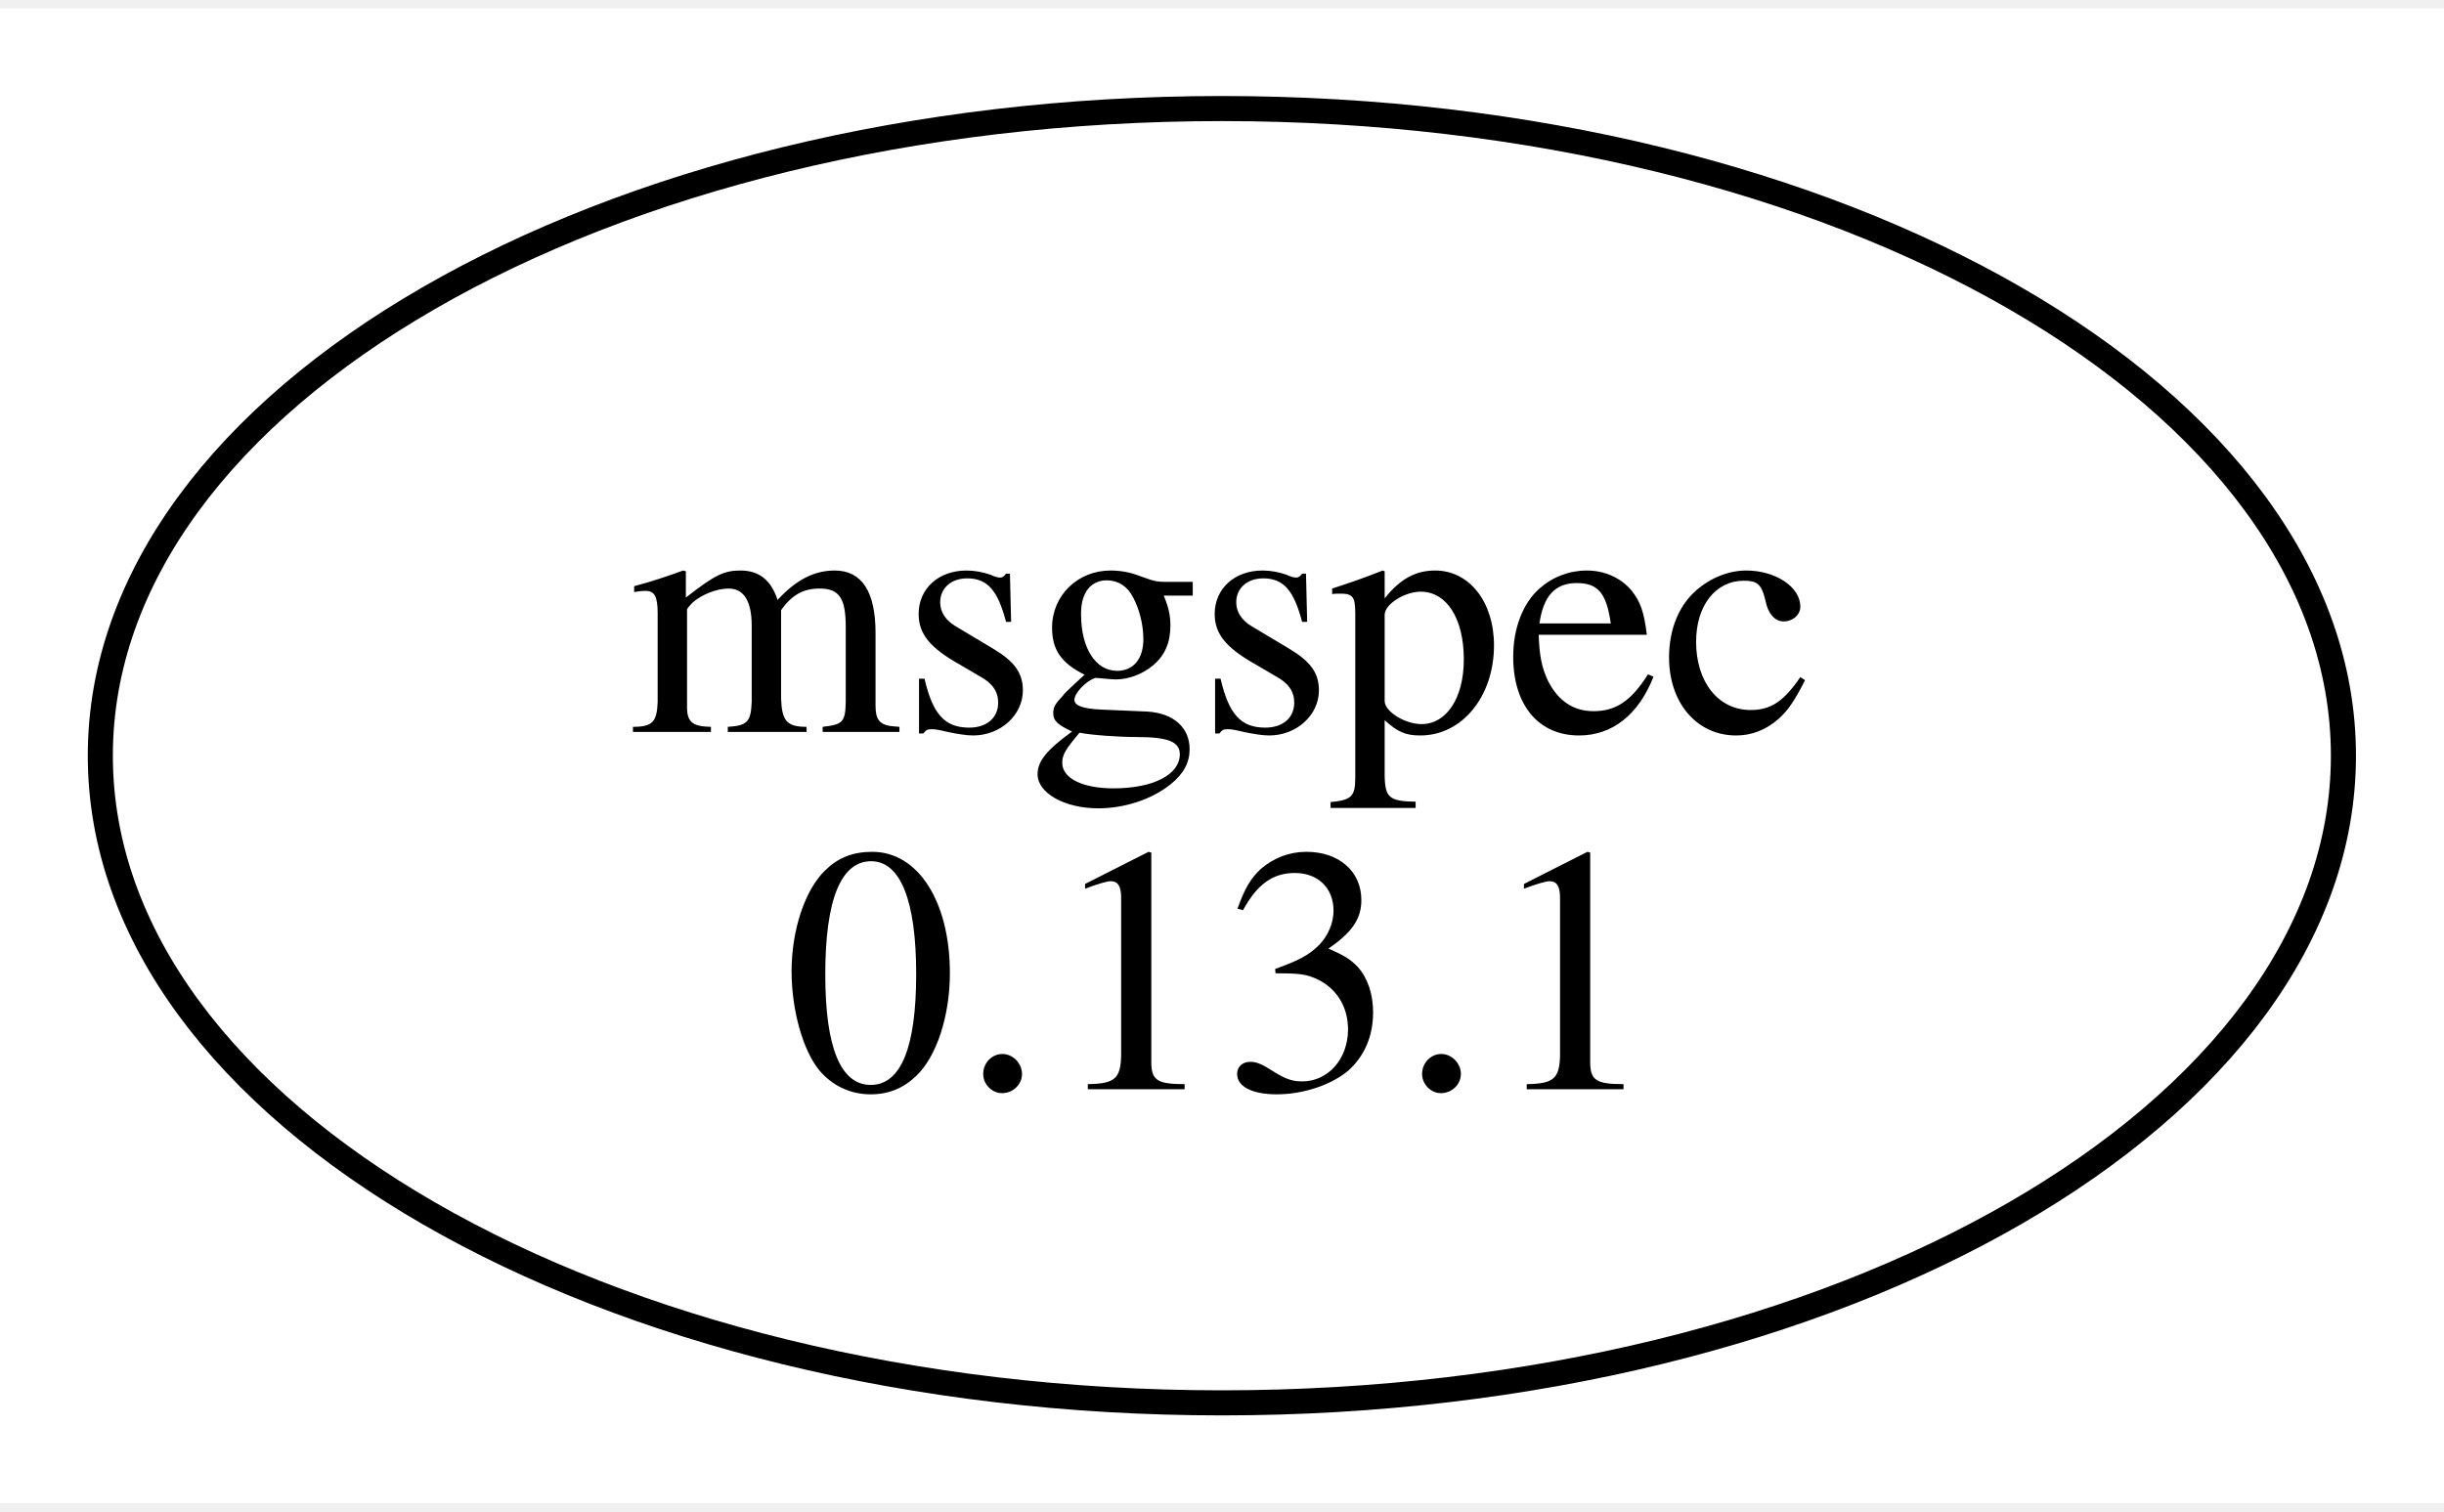
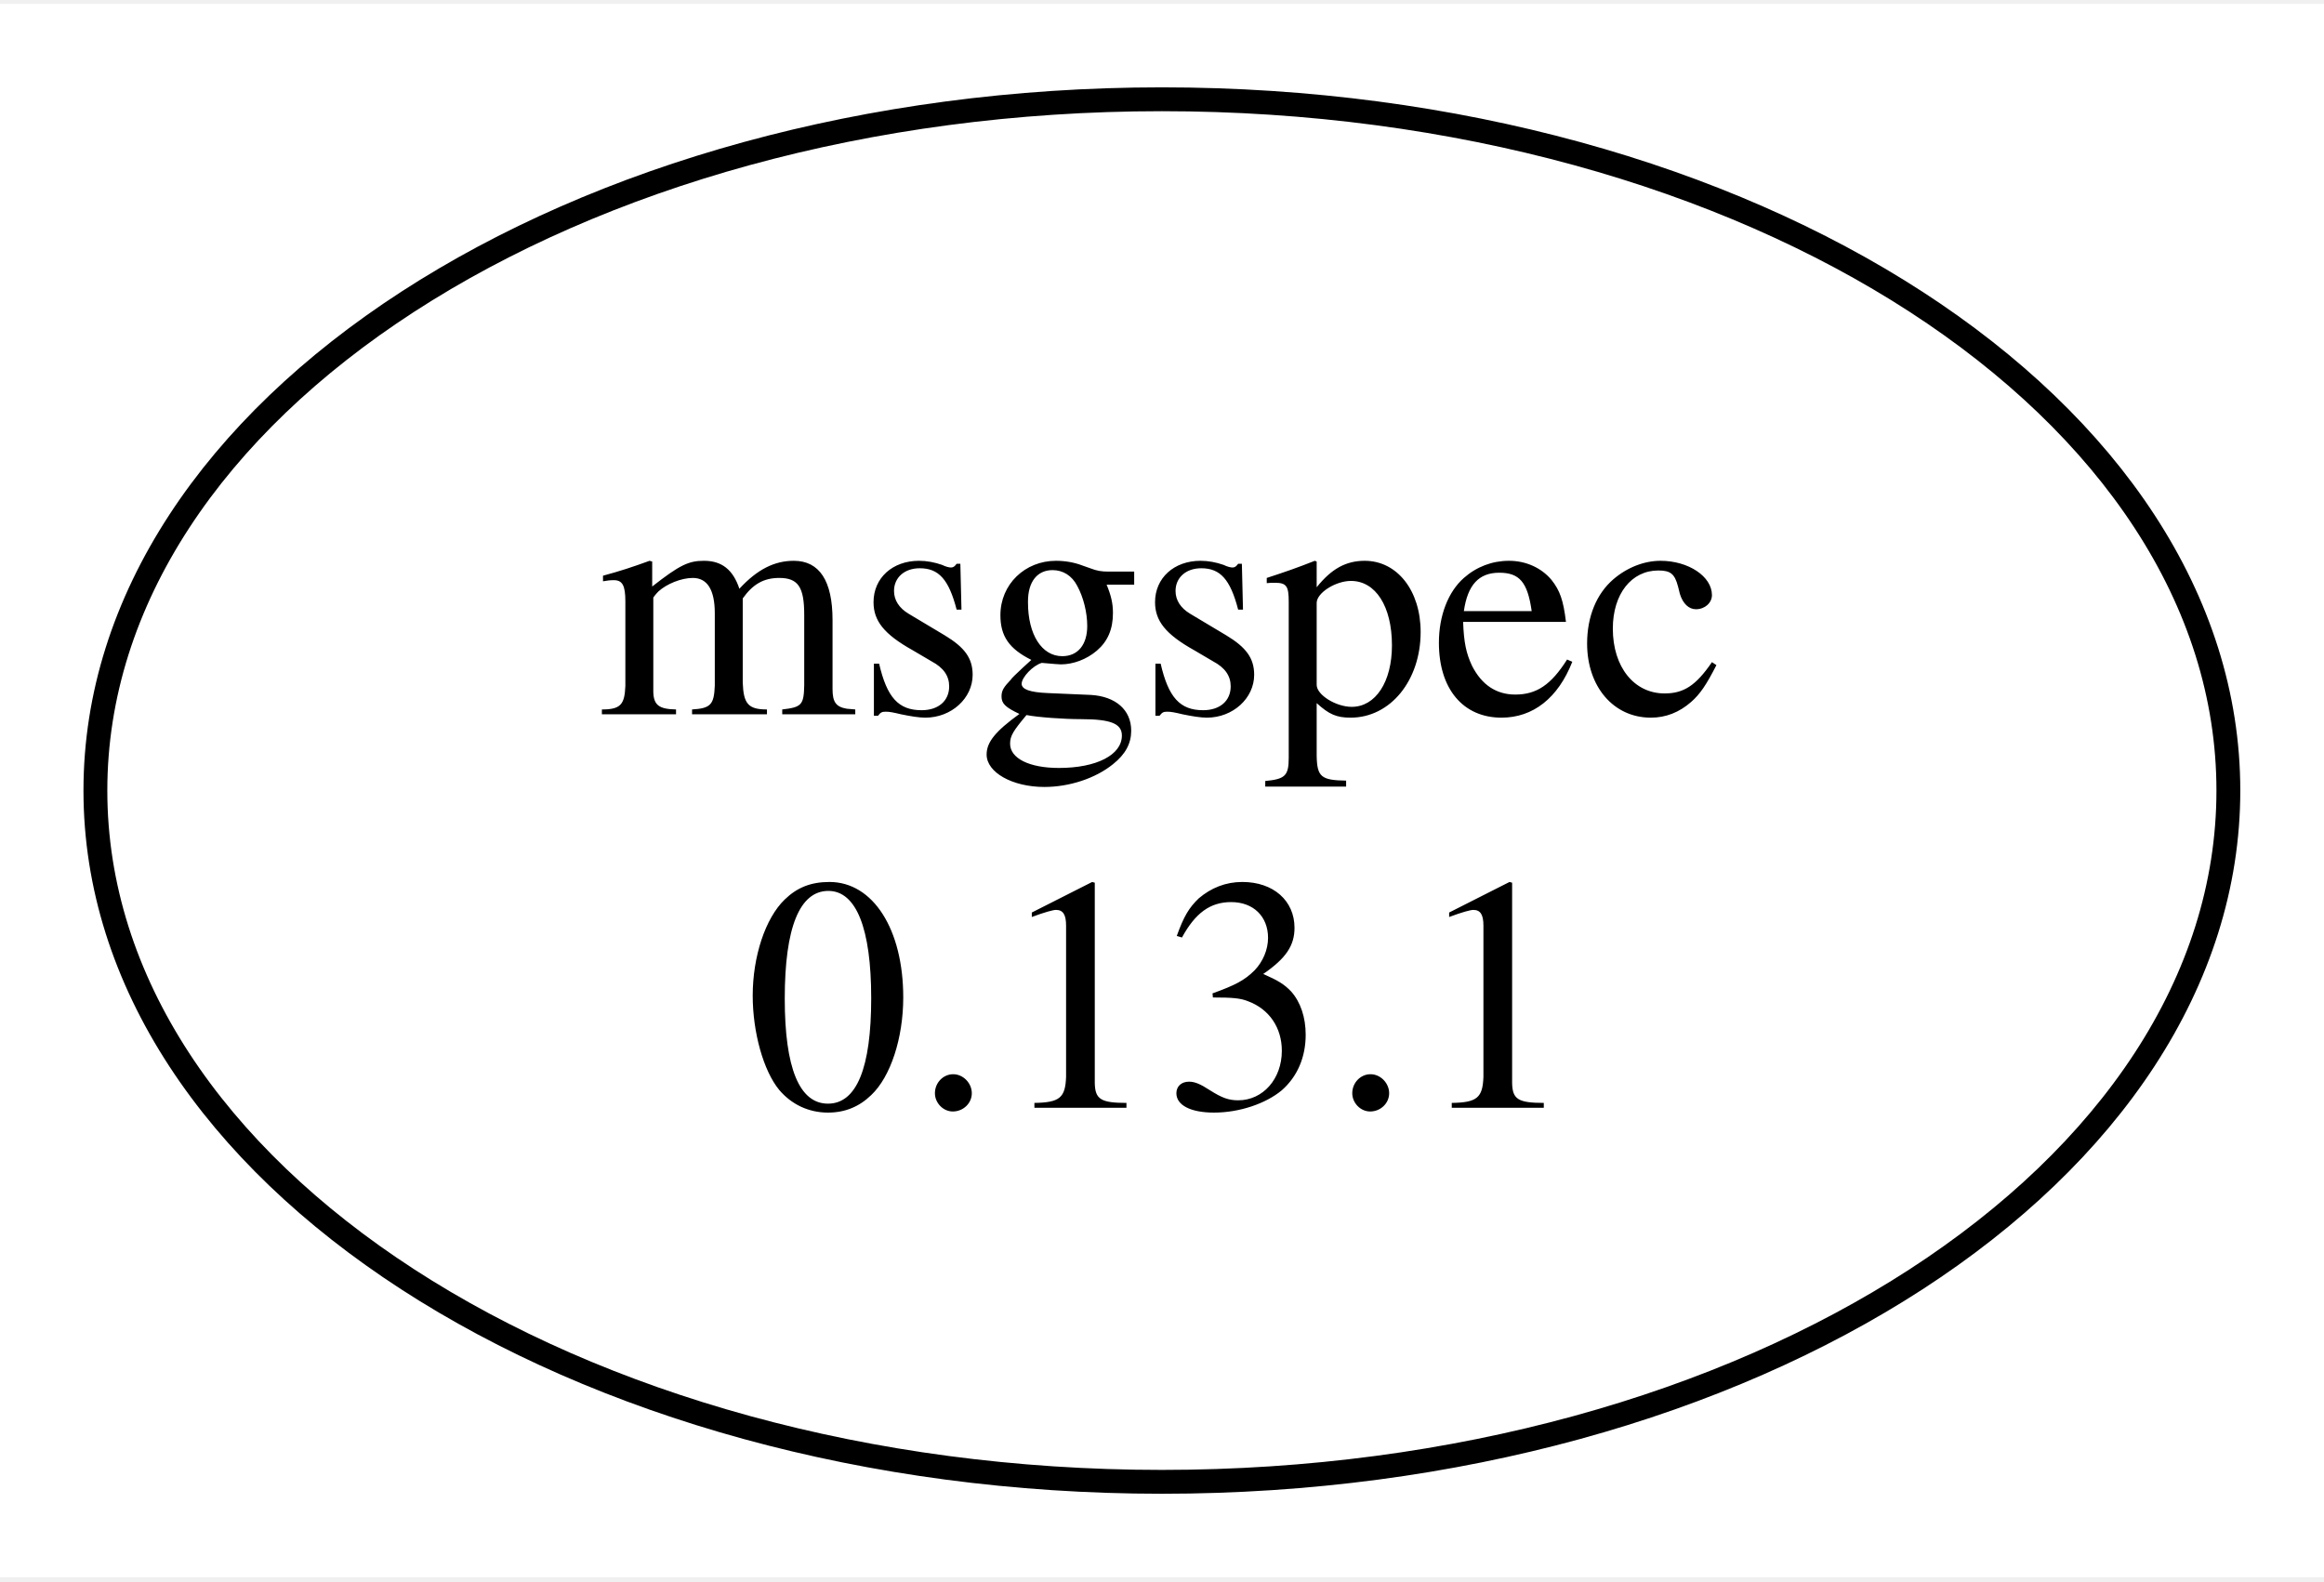
- <svg xmlns="http://www.w3.org/2000/svg" width="97pt" height="60pt" viewBox="0.00 0.00 97.45 59.62">
-   <g id="graph0" class="graph" transform="scale(1 1) rotate(0) translate(4 55.62)">
-     <polygon fill="white" stroke="none" points="-4,4 -4,-55.62 93.45,-55.62 93.45,4 -4,4" />
+ <svg xmlns="http://www.w3.org/2000/svg" width="97pt" height="66pt" viewBox="0.00 0.00 97.45 65.98">
+   <g id="graph0" class="graph" transform="scale(1 1) rotate(0) translate(4 61.98)">
+     <polygon fill="white" stroke="none" points="-4,4 -4,-61.98 93.45,-61.98 93.45,4 -4,4" />
    <g id="node1" class="node">
-       <ellipse fill="none" stroke="black" cx="44.72" cy="-25.81" rx="44.72" ry="25.81" />
-       <text text-anchor="middle" x="44.72" y="-26.76" font-family="Times,serif" font-size="14.00">msgspec</text>
-       <text text-anchor="middle" x="44.72" y="-12.51" font-family="Times,serif" font-size="14.00">0.13.1</text>
+       <ellipse fill="none" stroke="black" cx="44.72" cy="-28.99" rx="44.72" ry="28.99" />
+       <text text-anchor="middle" x="44.72" y="-32.19" font-family="Times,serif" font-size="14.00">msgspec</text>
+       <text text-anchor="middle" x="44.72" y="-15.69" font-family="Times,serif" font-size="14.00">0.13.1</text>
    </g>
  </g>
</svg>
